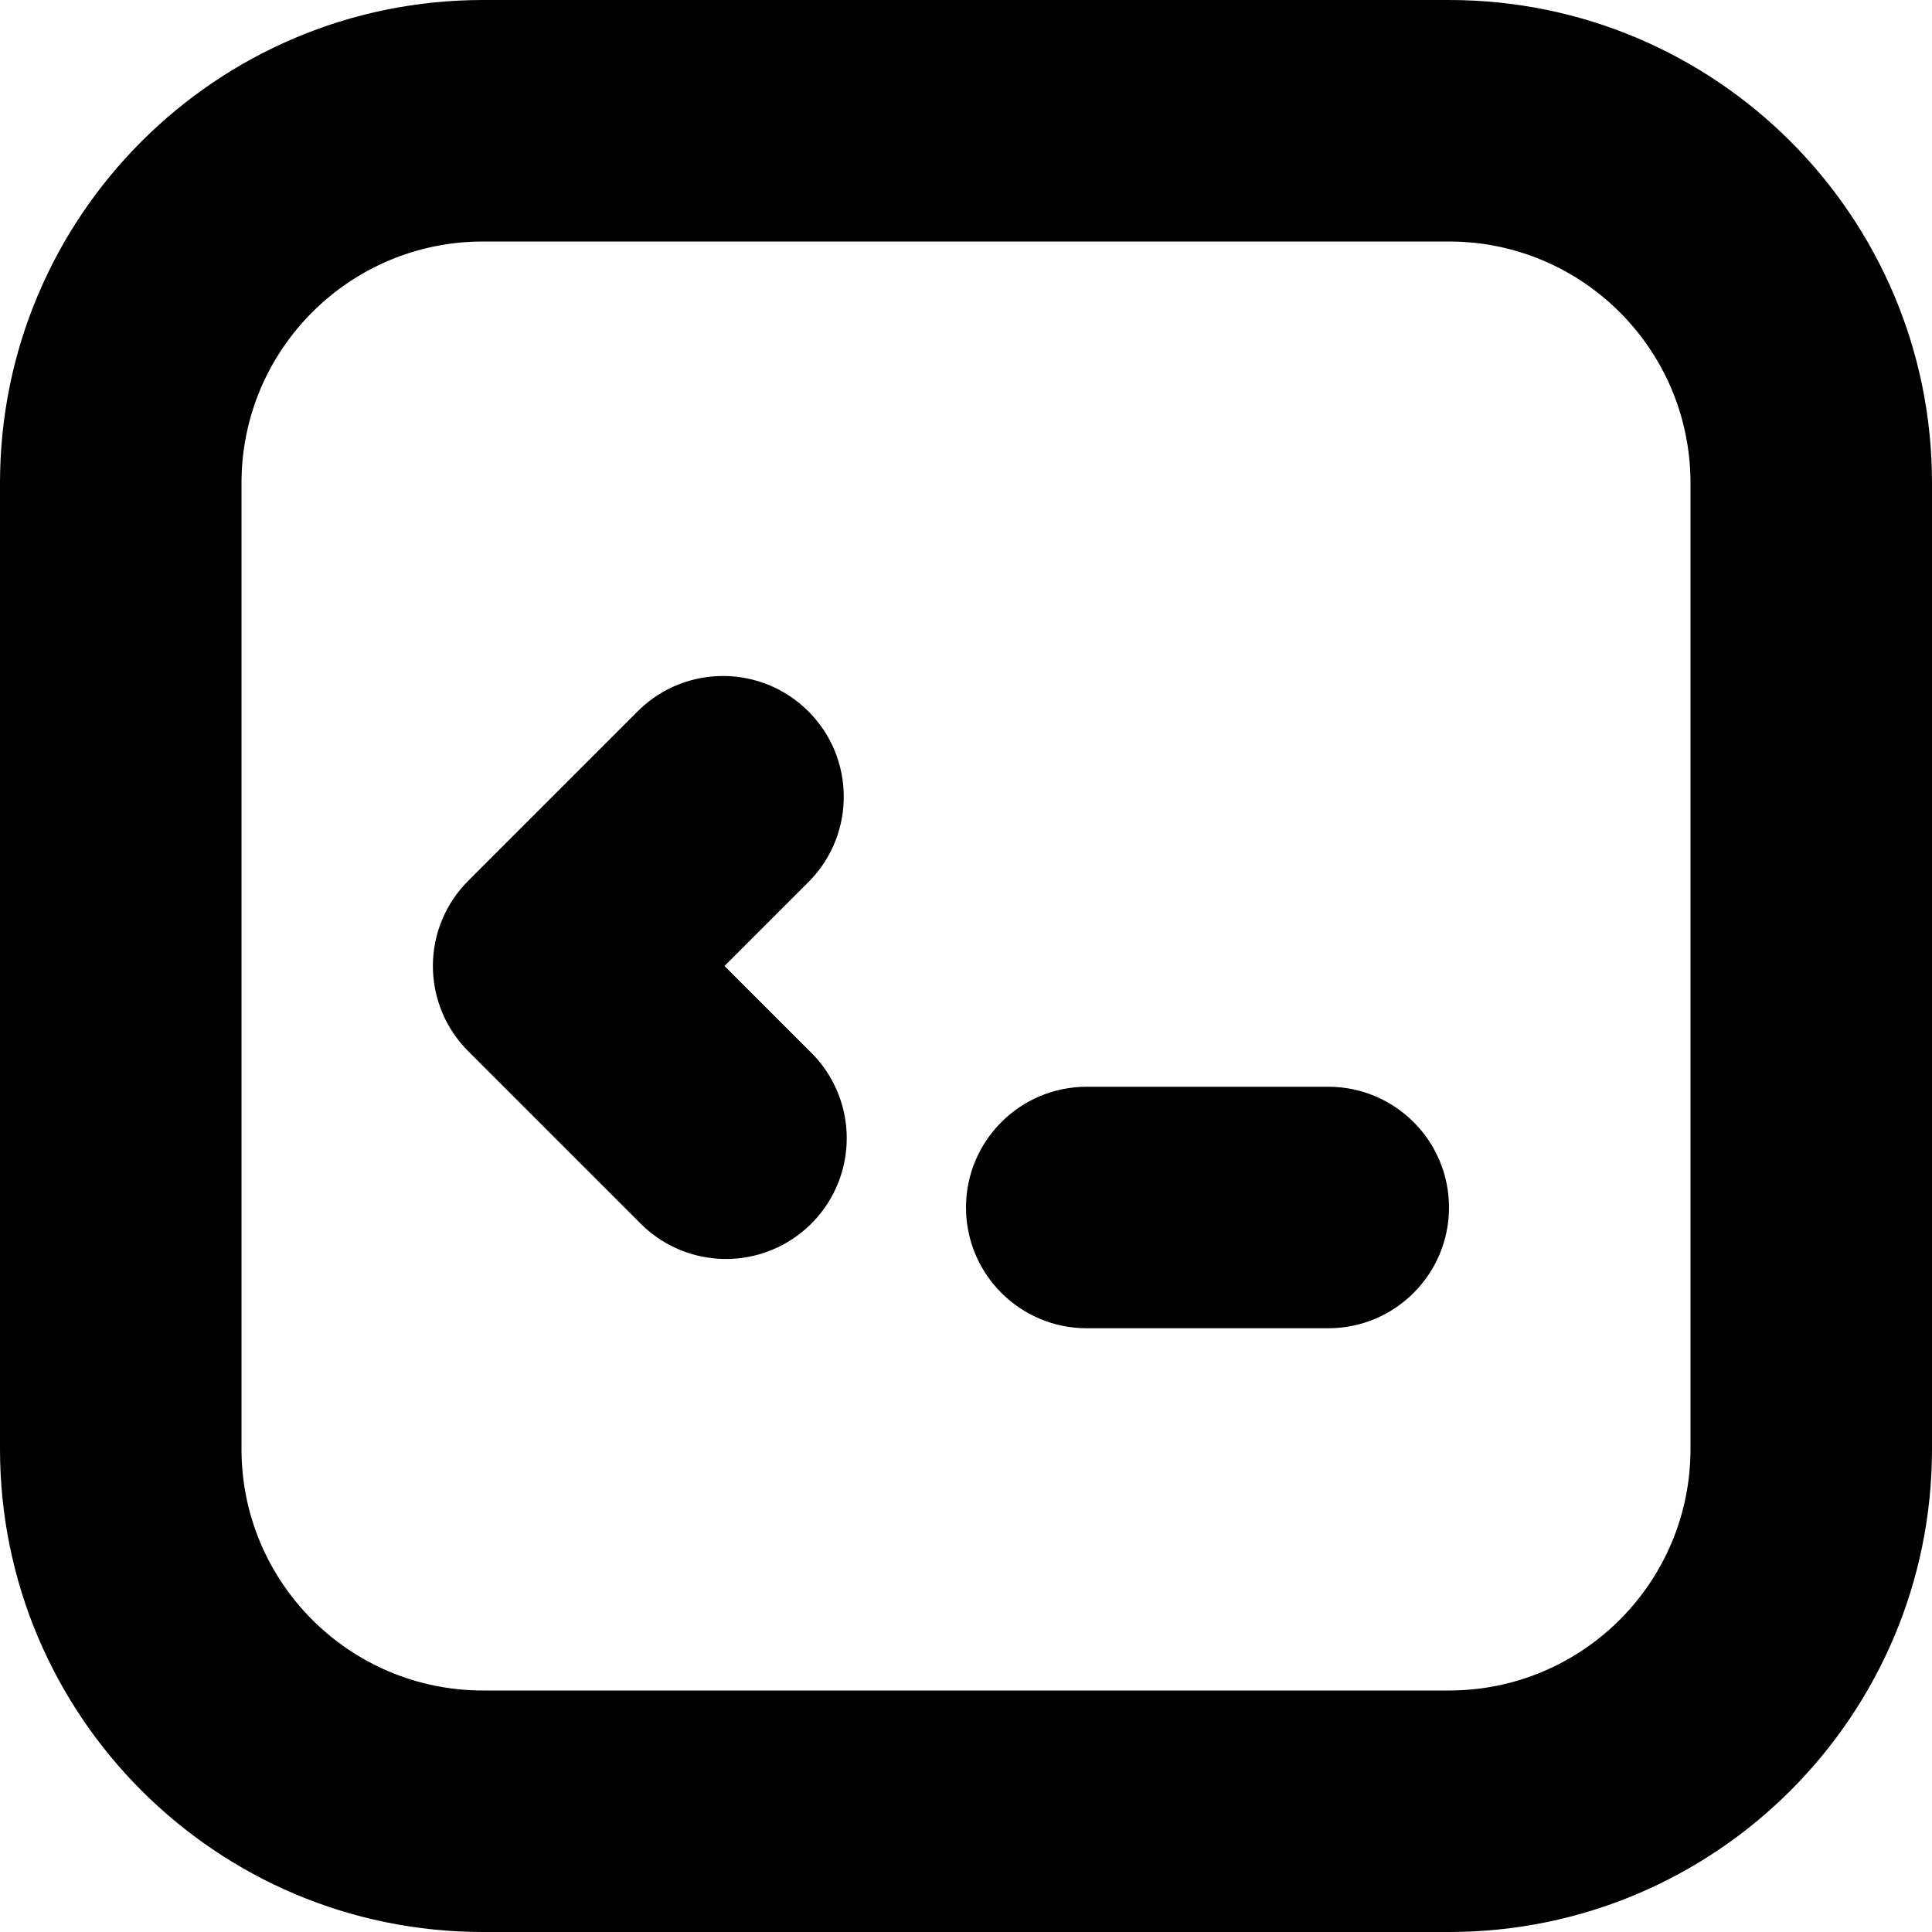
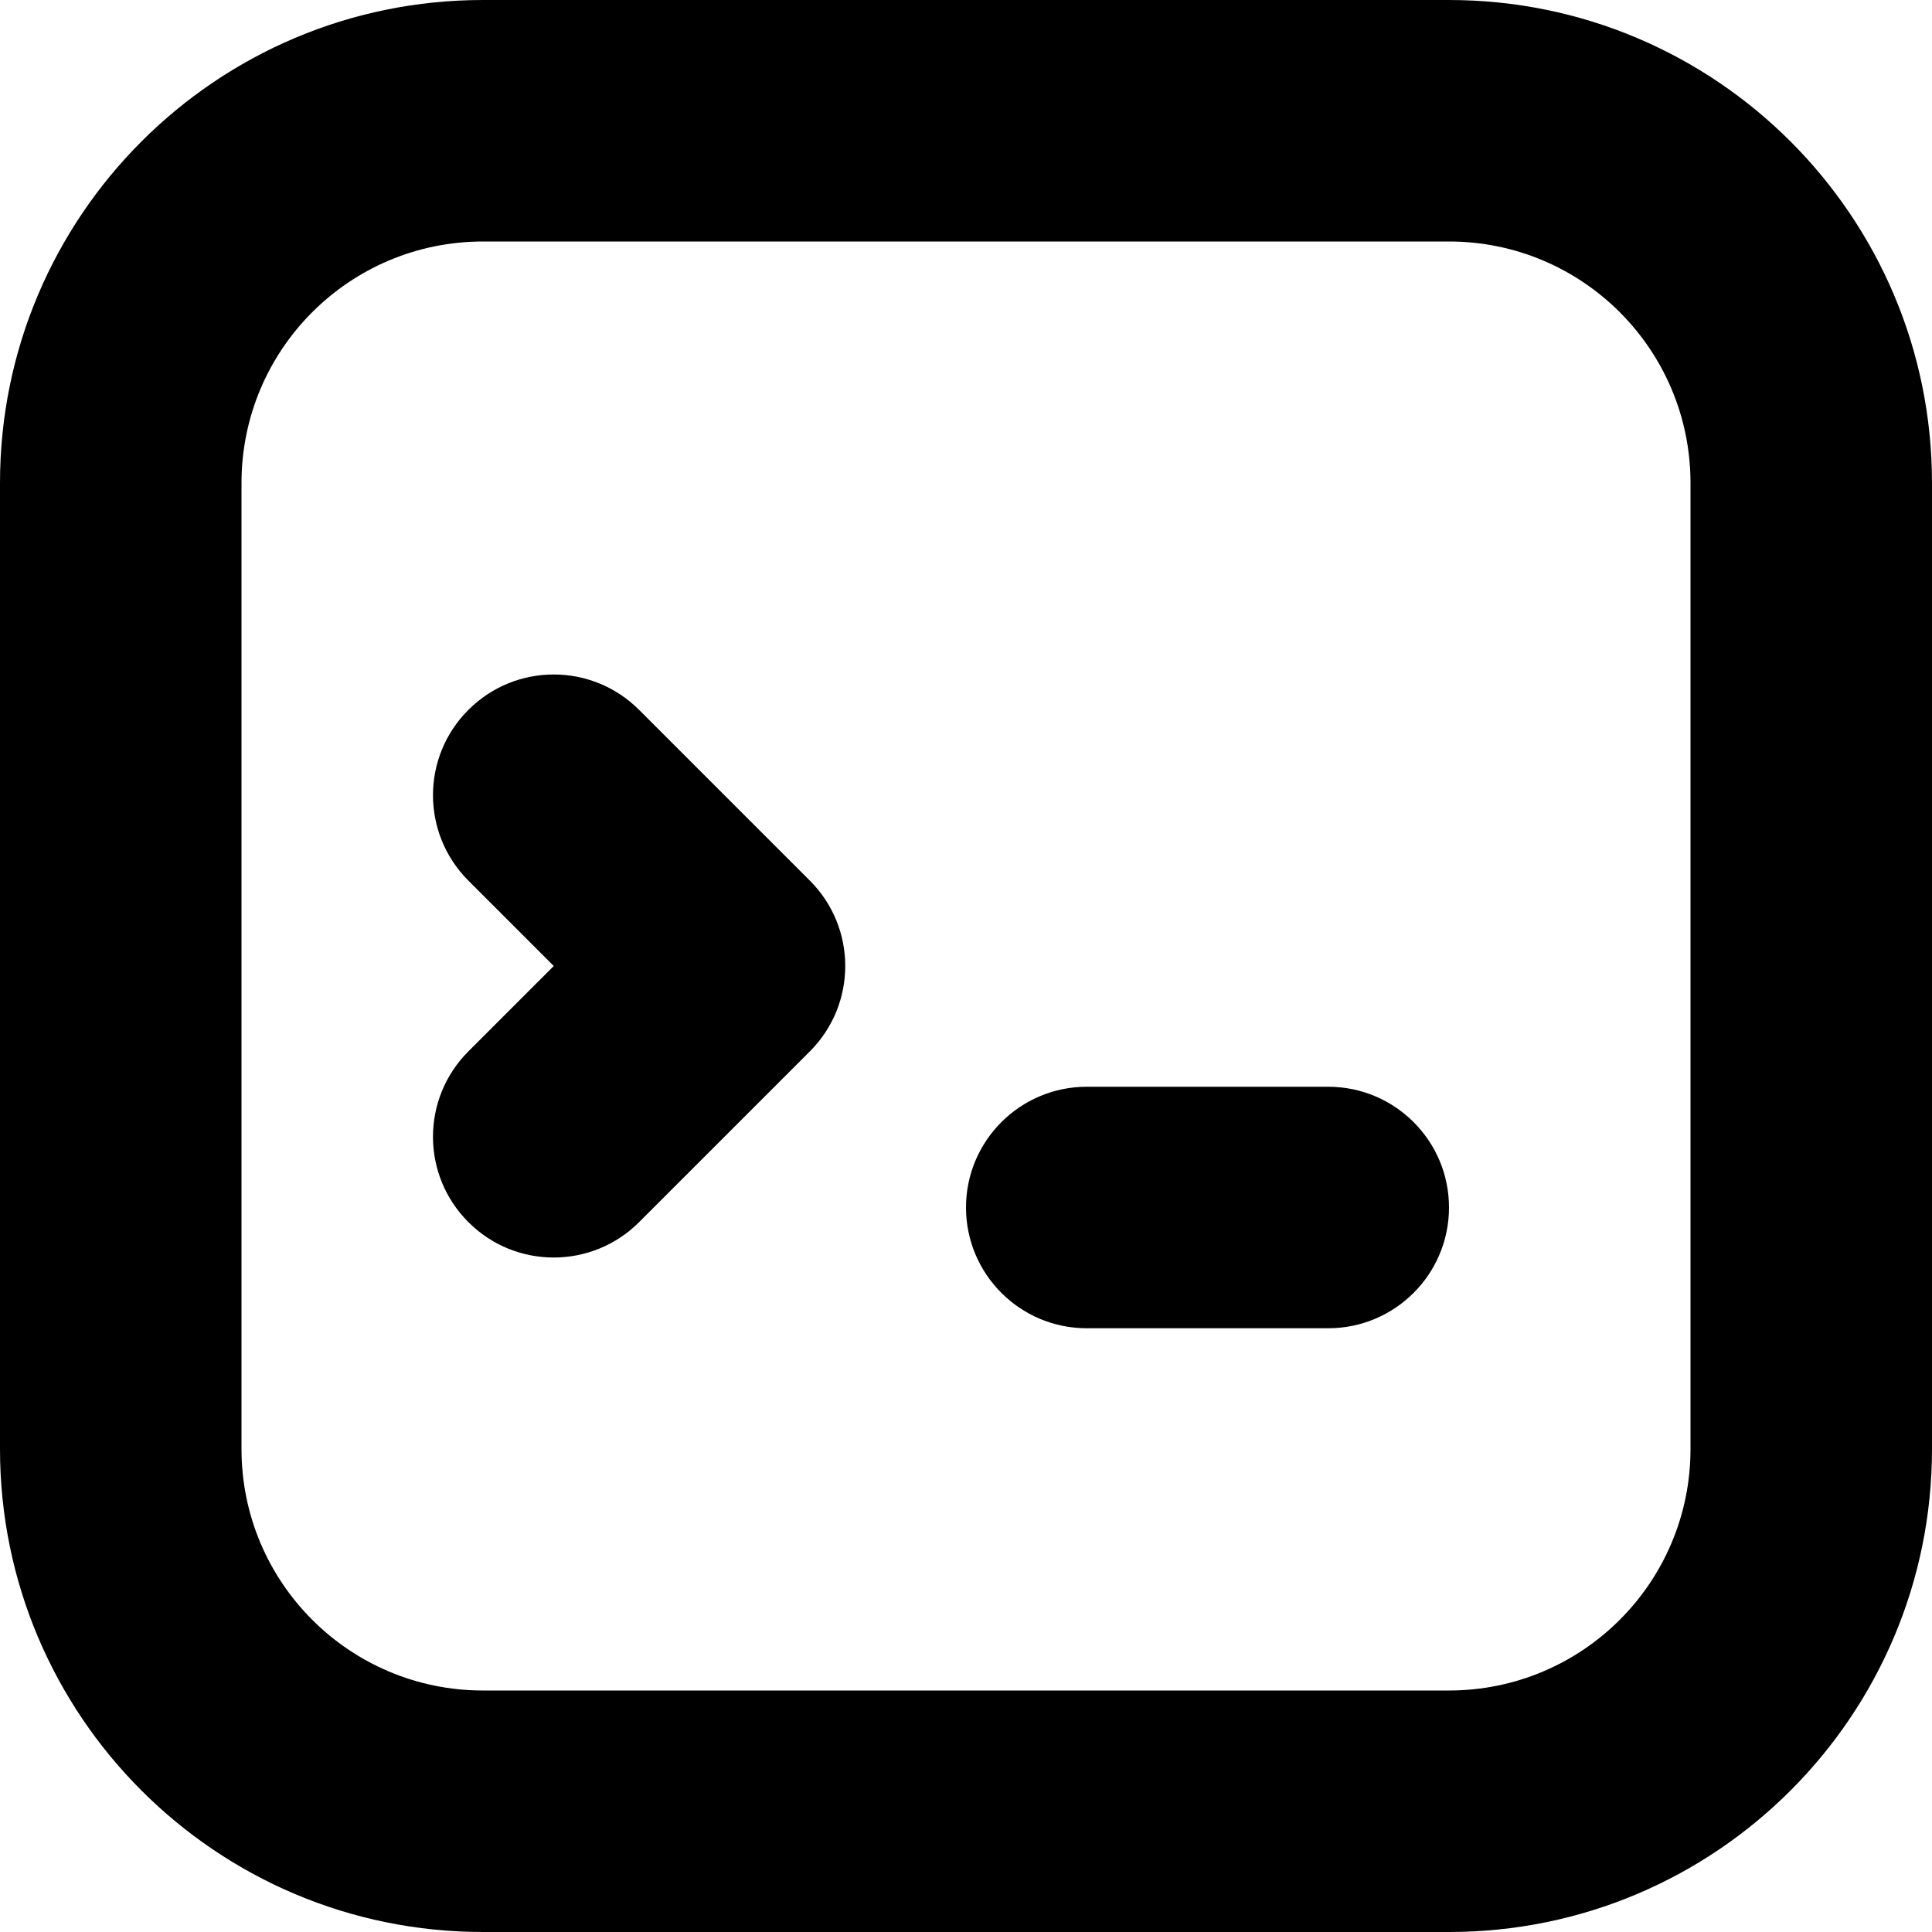
<svg xmlns="http://www.w3.org/2000/svg" width="16" height="16" viewBox="0 0 16 16">
-   <path d="M6 8l.707.707a1 1 0 1 1-1.414 1.414L3.879 8.707a.997.997 0 0 1 0-1.414l1.414-1.414a1 1 0 0 1 1.414 1.414L6 8zM4 0h8a4 4 0 0 1 4 4v8a4 4 0 0 1-4 4H4a4 4 0 0 1-4-4V4a4 4 0 0 1 4-4zm0 2a2 2 0 0 0-2 2v8a2 2 0 0 0 2 2h8a2 2 0 0 0 2-2V4a2 2 0 0 0-2-2H4zm5 7h2a1 1 0 0 1 0 2H9a1 1 0 0 1 0-2z" />
+   <path fill="#000000" d="M7,8 C7,8.256 6.902,8.512 6.707,8.707 L5.293,10.121 C4.902,10.512 4.269,10.512 3.879,10.121 L3.879,10.121 C3.488,9.731 3.488,9.098 3.879,8.707 L4.586,8 L3.879,7.293 C3.488,6.902 3.488,6.269 3.879,5.879 C4.269,5.488 4.902,5.488 5.293,5.879 L6.707,7.293 C6.902,7.488 7,7.744 7,8 Z M4,-1.97215226e-31 L12,-1.97215226e-31 C14.209,-1.03620816e-15 16,1.791 16,4 L16,12 C16,14.209 14.209,16 12,16 L4,16 C1.791,16 -1.48029737e-16,14.209 -4.4408921e-16,12 L-1.97215226e-31,4 C-8.8817842e-16,1.791 1.791,-1.97215226e-31 4,-1.97215226e-31 Z M4,2 C2.895,2 2,2.895 2,4 L2,12 C2,13.105 2.895,14 4,14 L12,14 C13.105,14 14,13.105 14,12 L14,4 C14,2.895 13.105,2 12,2 L4,2 Z M9,9 L11,9 C11.552,9 12,9.448 12,10 C12,10.552 11.552,11 11,11 L9,11 C8.448,11 8,10.552 8,10 C8,9.448 8.448,9 9,9 Z" />
</svg>
